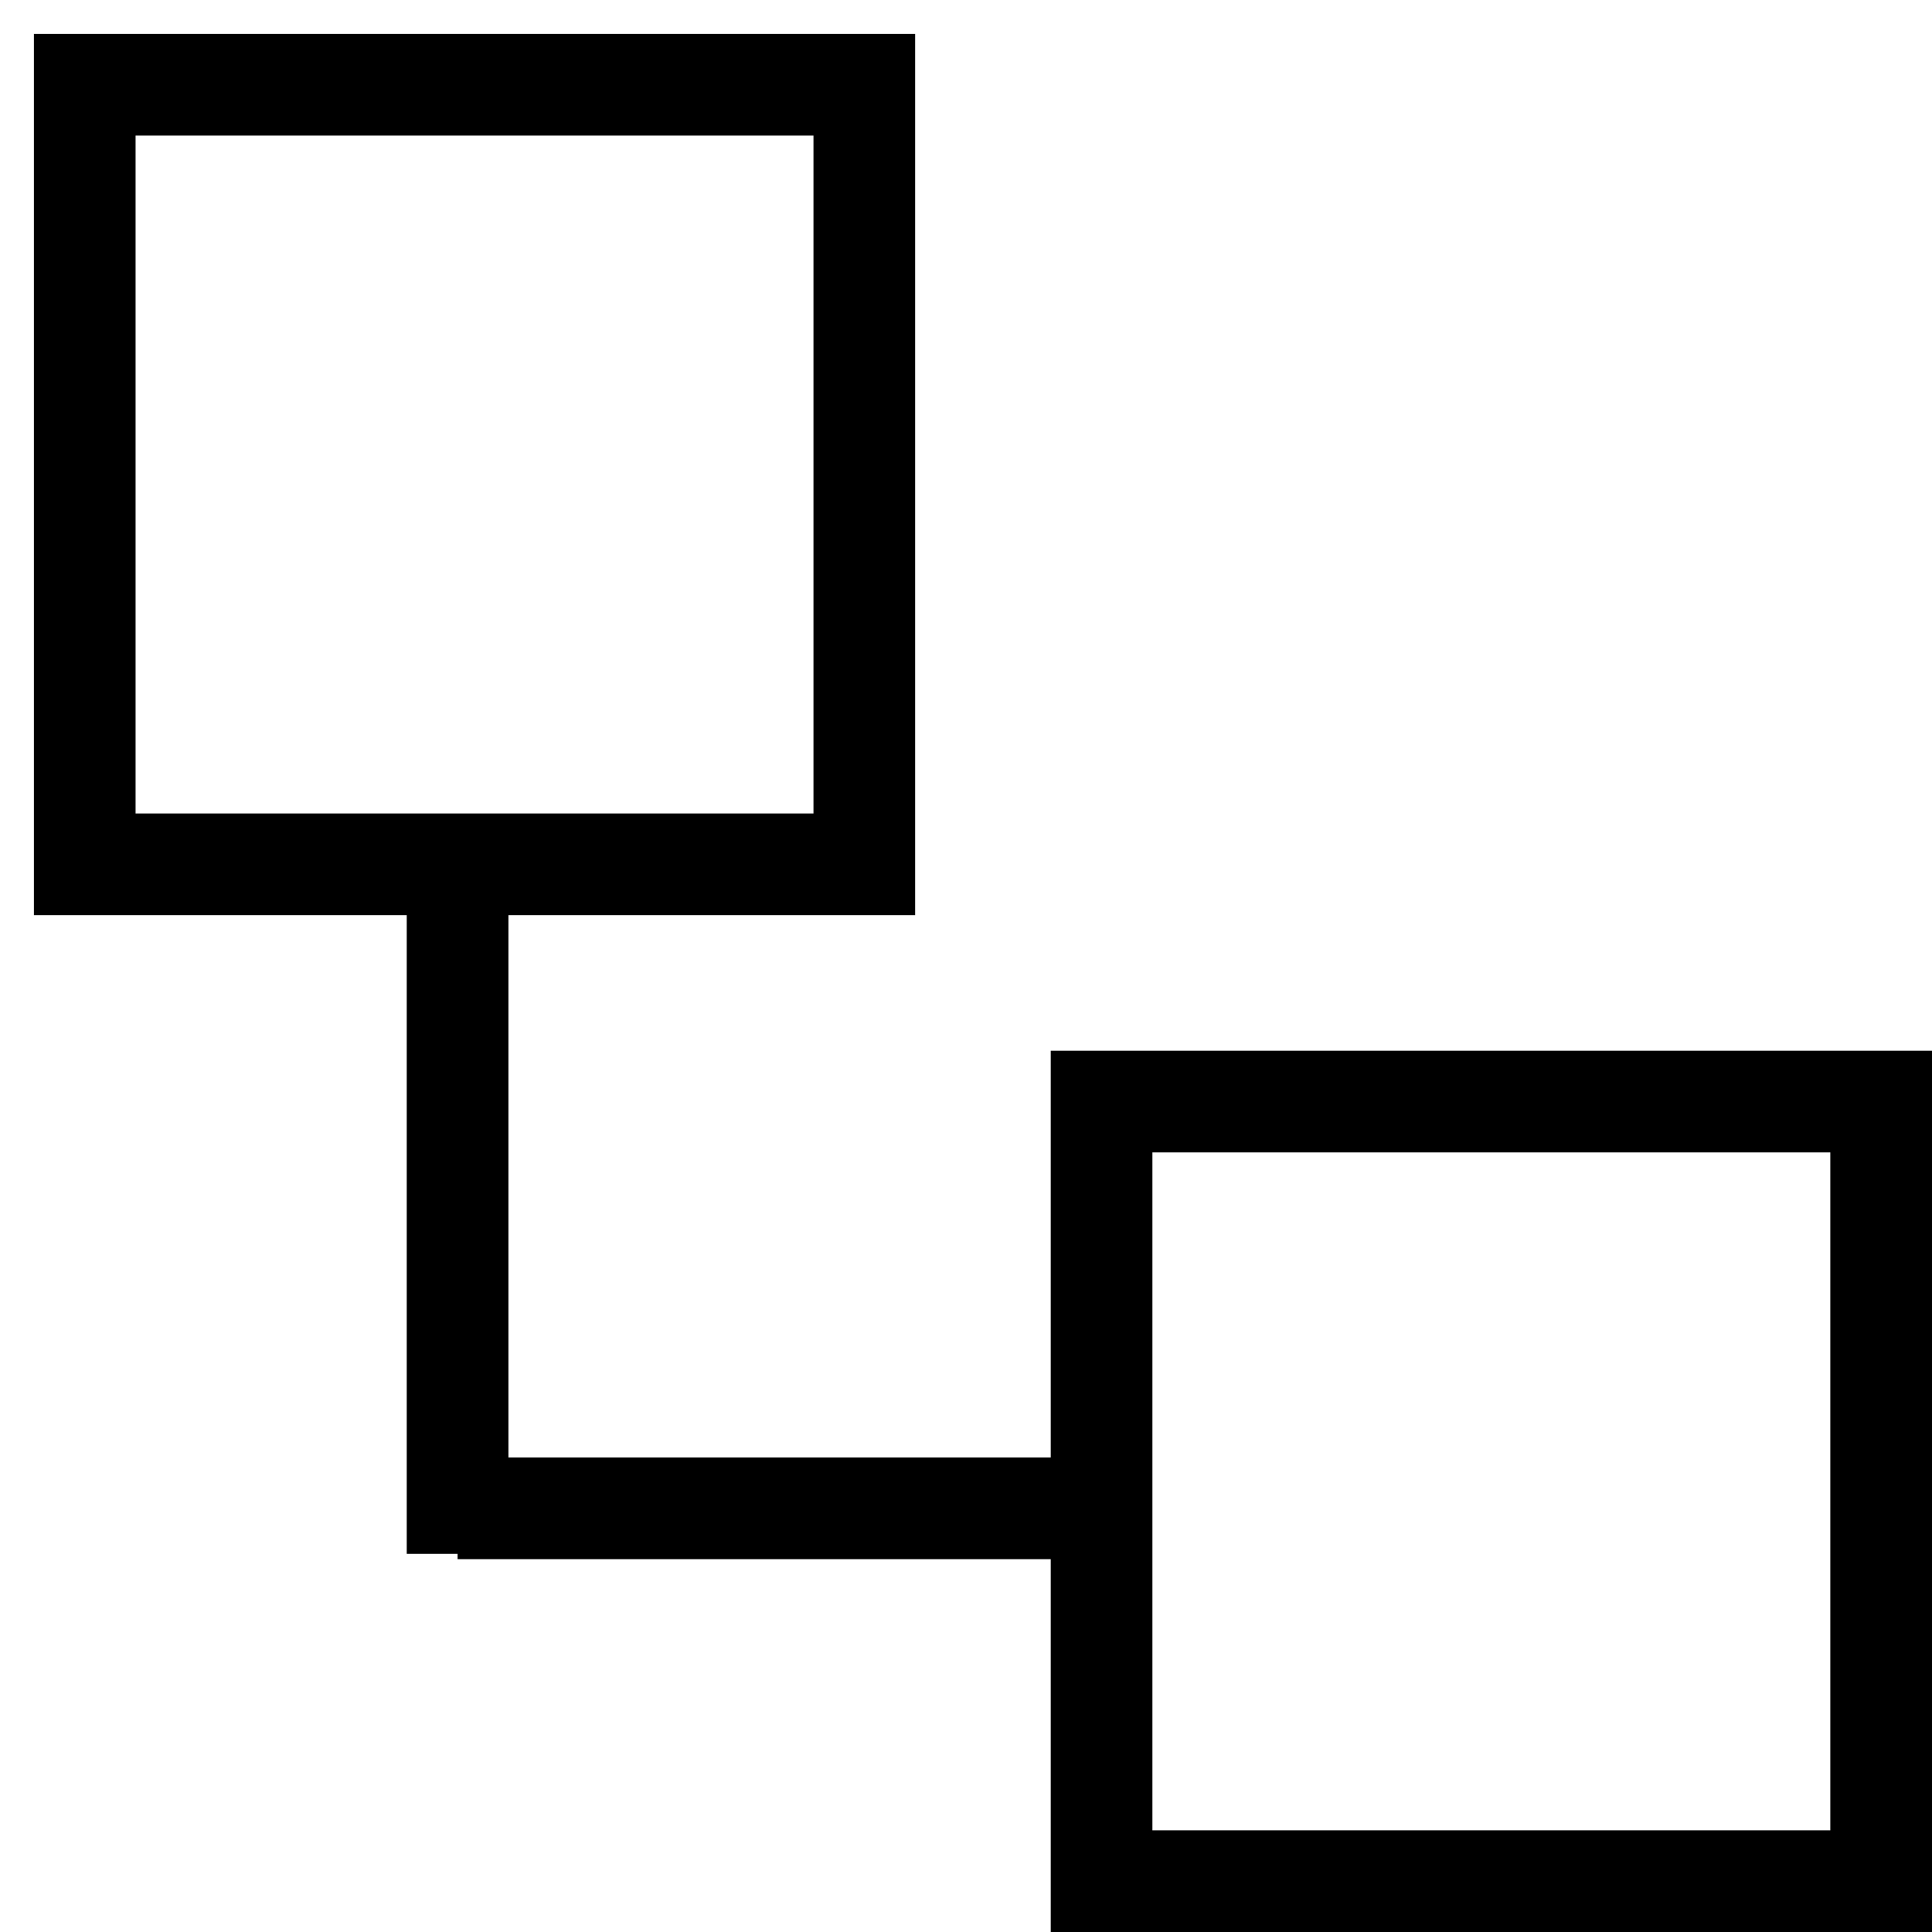
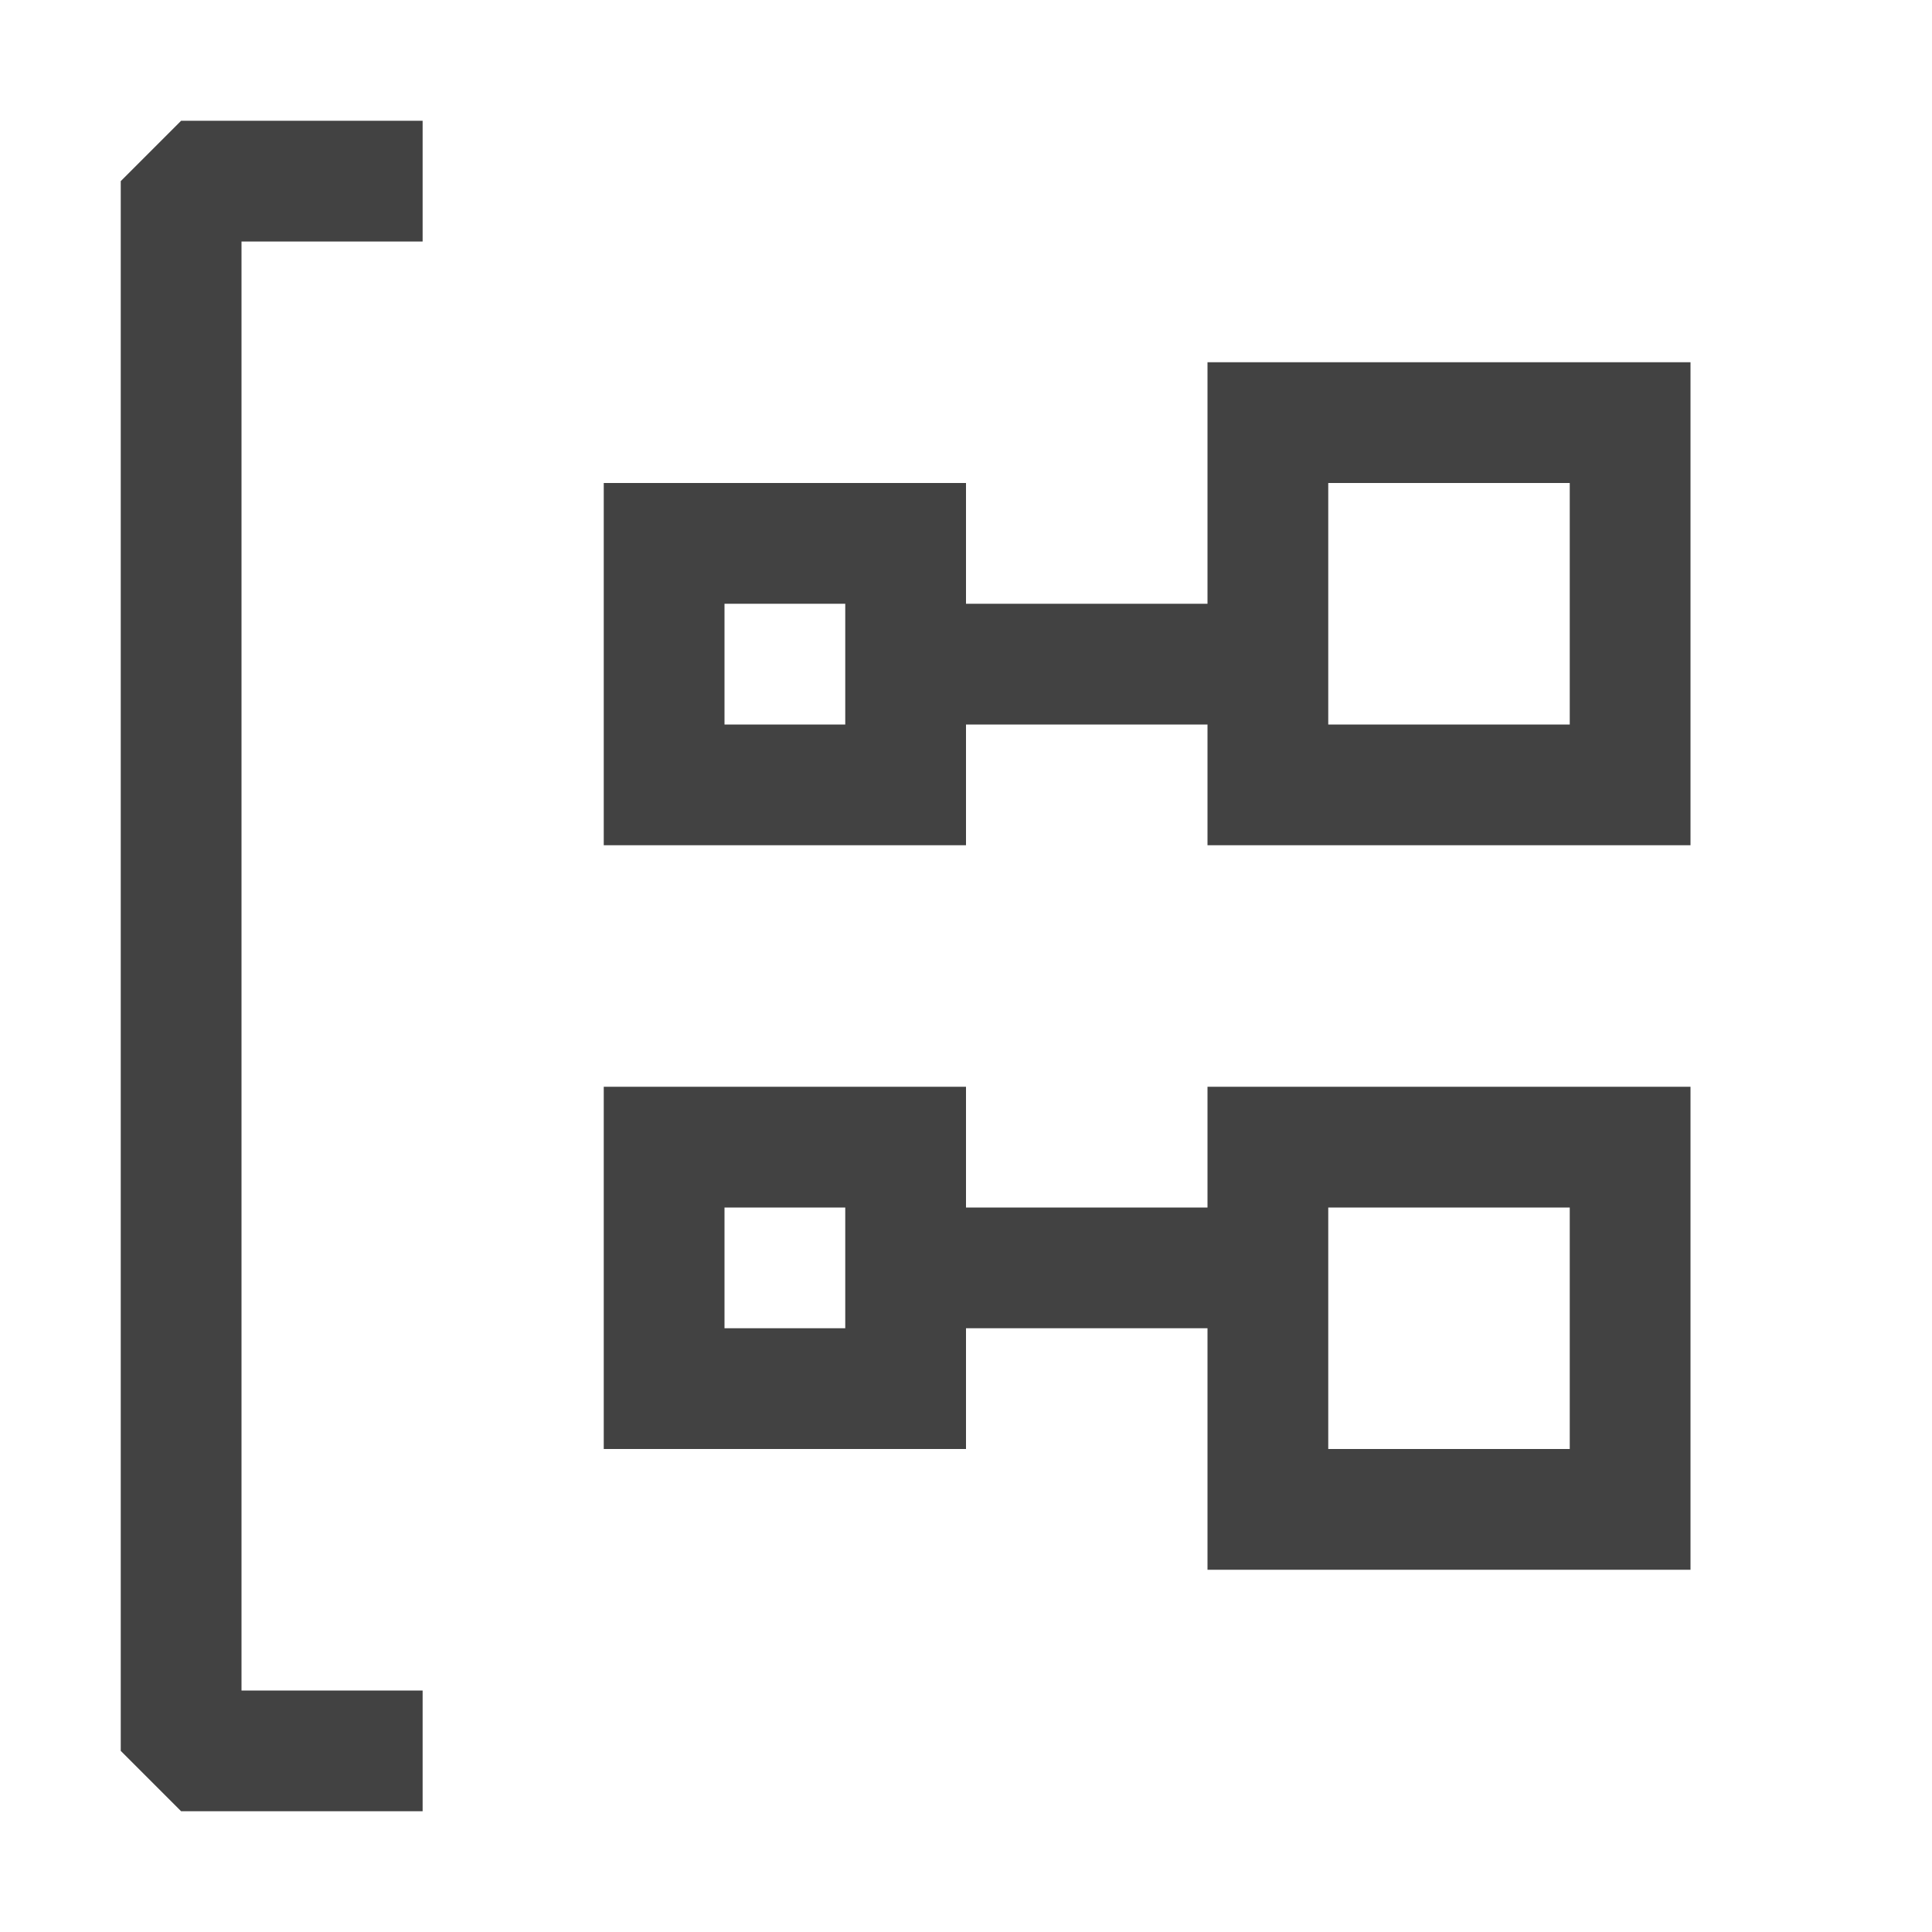
- <svg xmlns="http://www.w3.org/2000/svg" width="57" height="57" overflow="hidden">
+ <svg xmlns="http://www.w3.org/2000/svg" viewBox="0 0 16 16">
  <defs>
-     <clipPath id="clip0">
-       <path d="M495 53 552 53 552 110 495 110Z" fill-rule="evenodd" clip-rule="evenodd" />
-     </clipPath>
+     <style>.canvas{fill:none;opacity:0;}.dark-default{fill:#424242;fill-rule:evenodd;}</style>
  </defs>
-   <g clip-path="url(#clip0)" transform="translate(-495 -53)">
-     <rect x="497.5" y="55.5" width="23" height="23" stroke="#000000" stroke-width="3" stroke-miterlimit="8" fill="none" />
-     <rect x="527.5" y="85.5" width="23" height="23" stroke="#000000" stroke-width="3" stroke-miterlimit="8" fill="none" />
-     <path d="M508.5 78.5 508.5 98.844" stroke="#000000" stroke-width="3" stroke-miterlimit="8" fill="none" fill-rule="evenodd" />
-     <path d="M508.5 97.5 527.447 97.5" stroke="#000000" stroke-width="3" stroke-miterlimit="8" fill="none" fill-rule="evenodd" />
+   <g id="canvas">
+     <path class="canvas" d="M16,16H0V0H16Z" />
+   </g>
+   <g id="Layer_1" data-name="Layer 1">
+     <path class="dark-default" d="M1.5,1h2V2H2V14H3.5v1h-2L1,14.5V1.5ZM14,3V7H10V6H8V7H5V4H8V5h2V3ZM7,5H6V6H7Zm6-1H11V6h2ZM10,9h4v4H10V11H8v1H5V9H8v1h2ZM7,10H6v1H7Zm4,2h2V10H11Z" />
  </g>
</svg>
